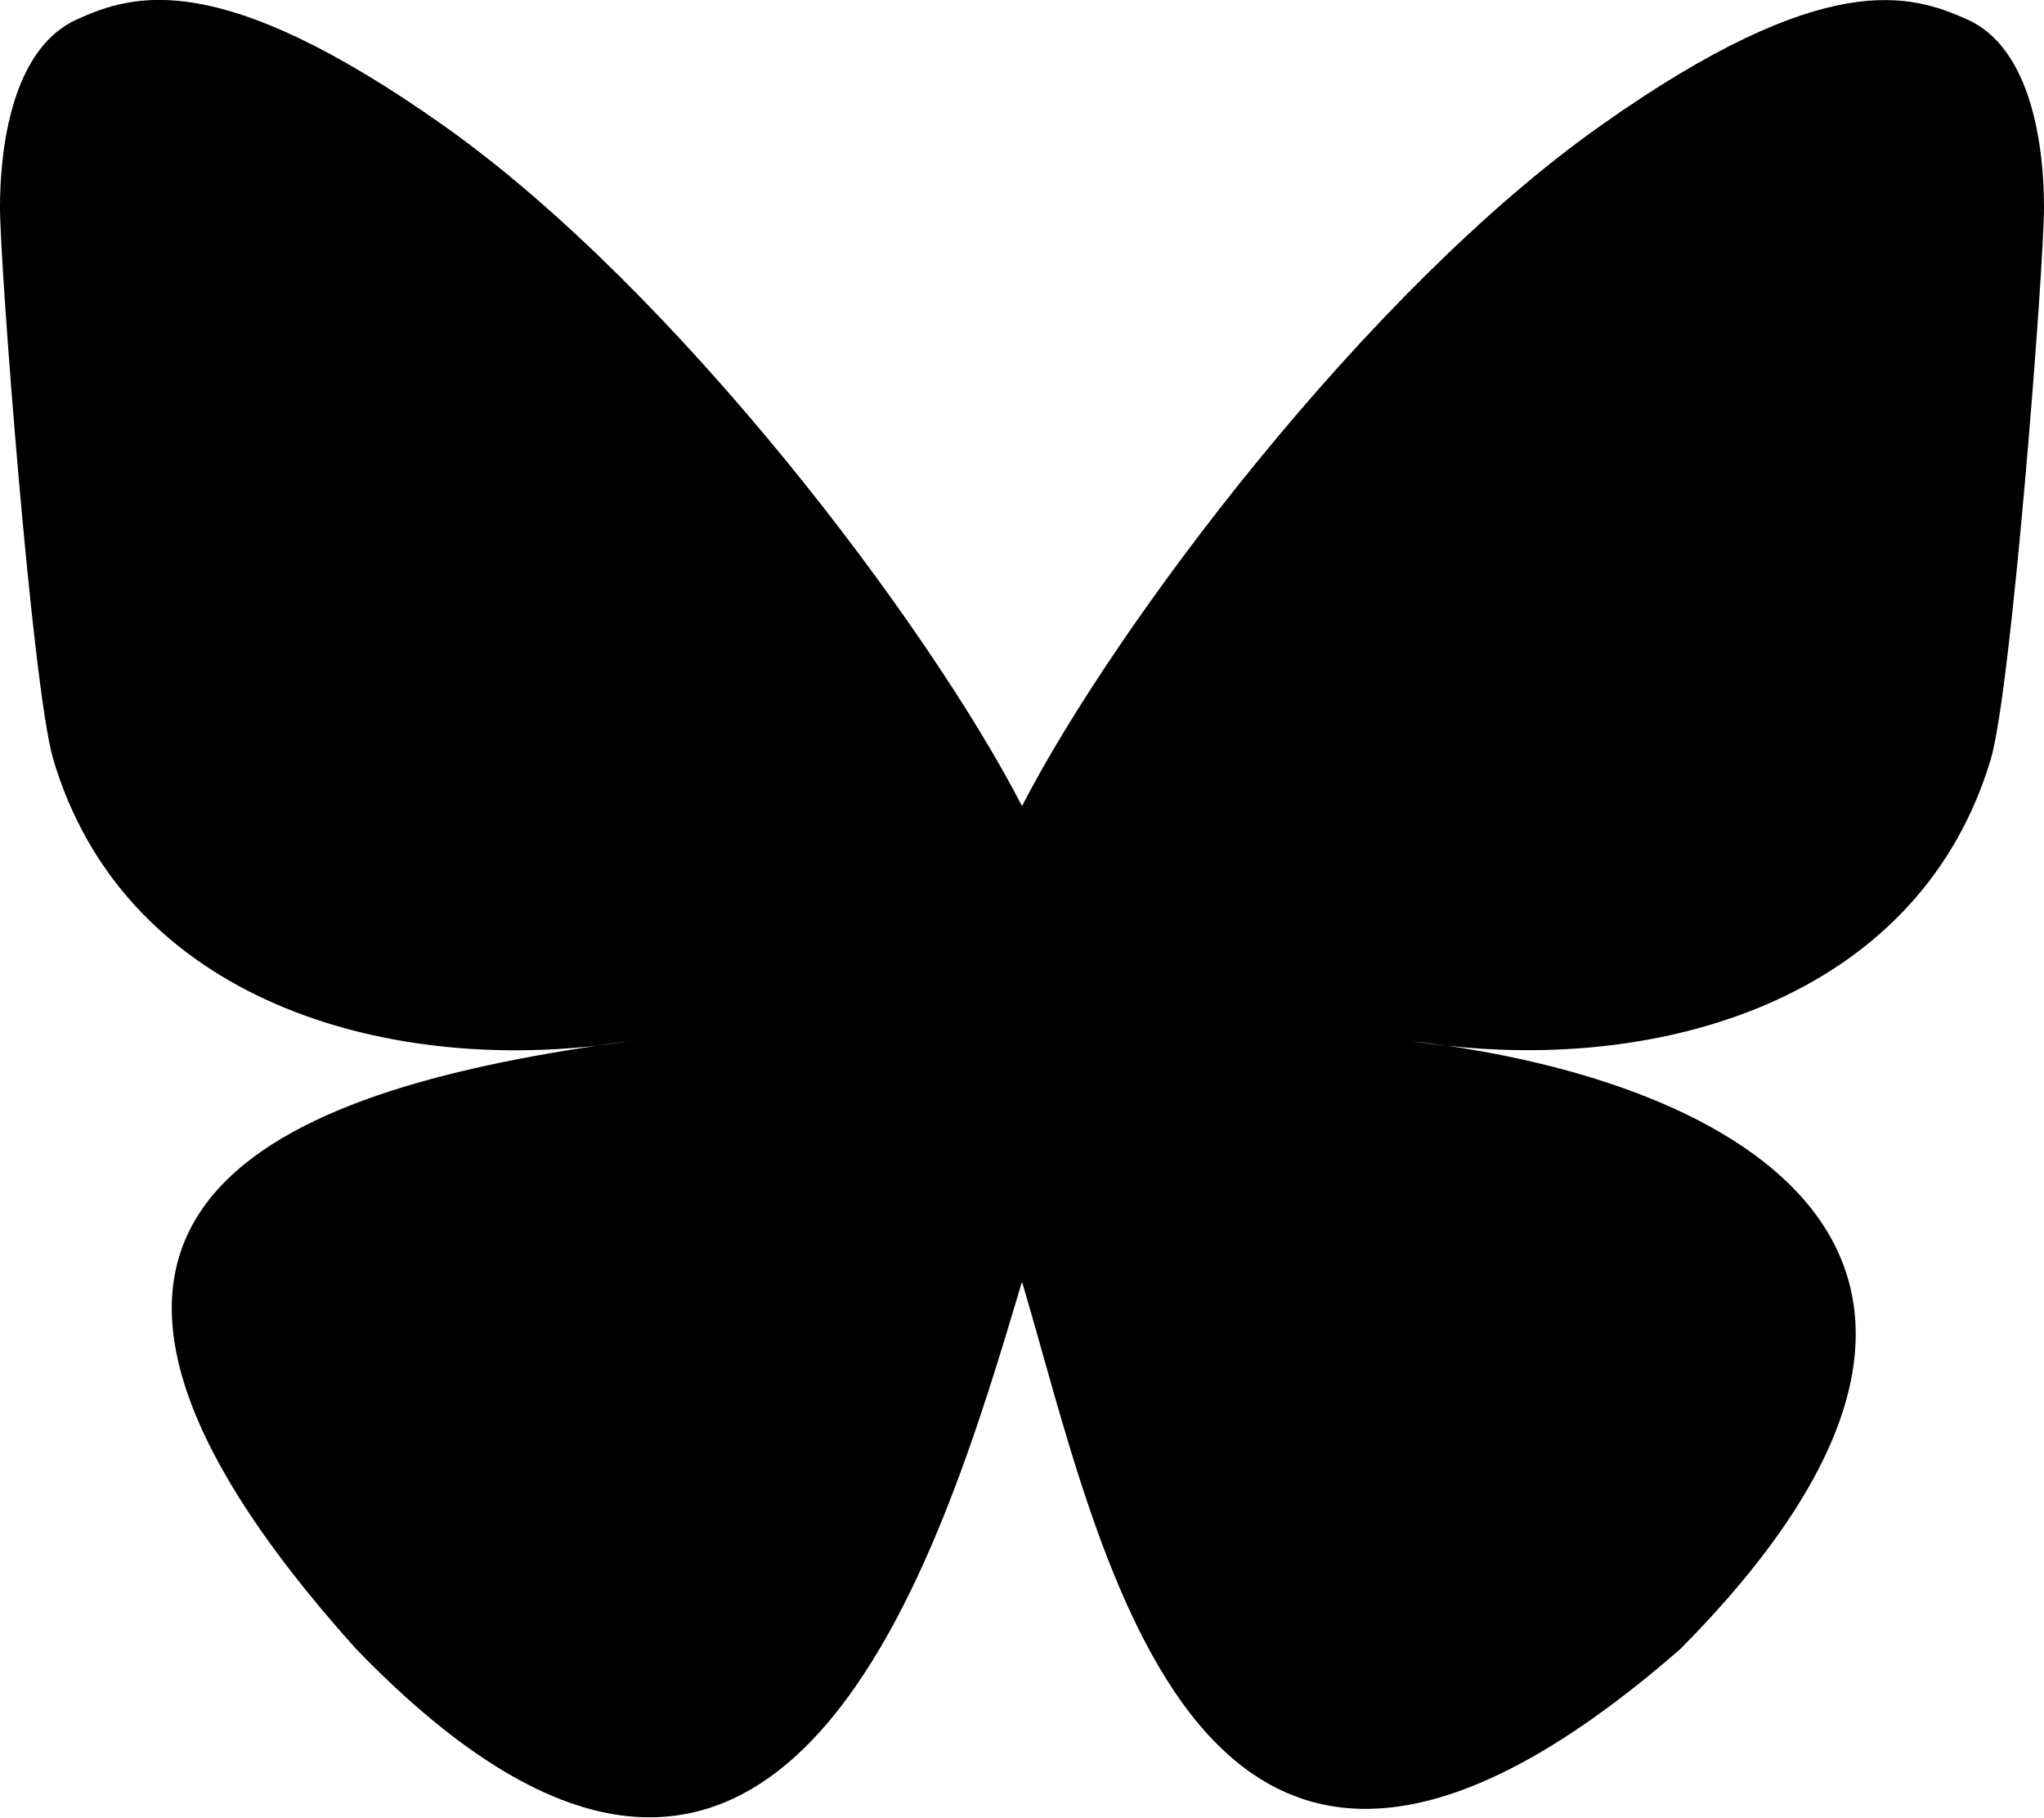
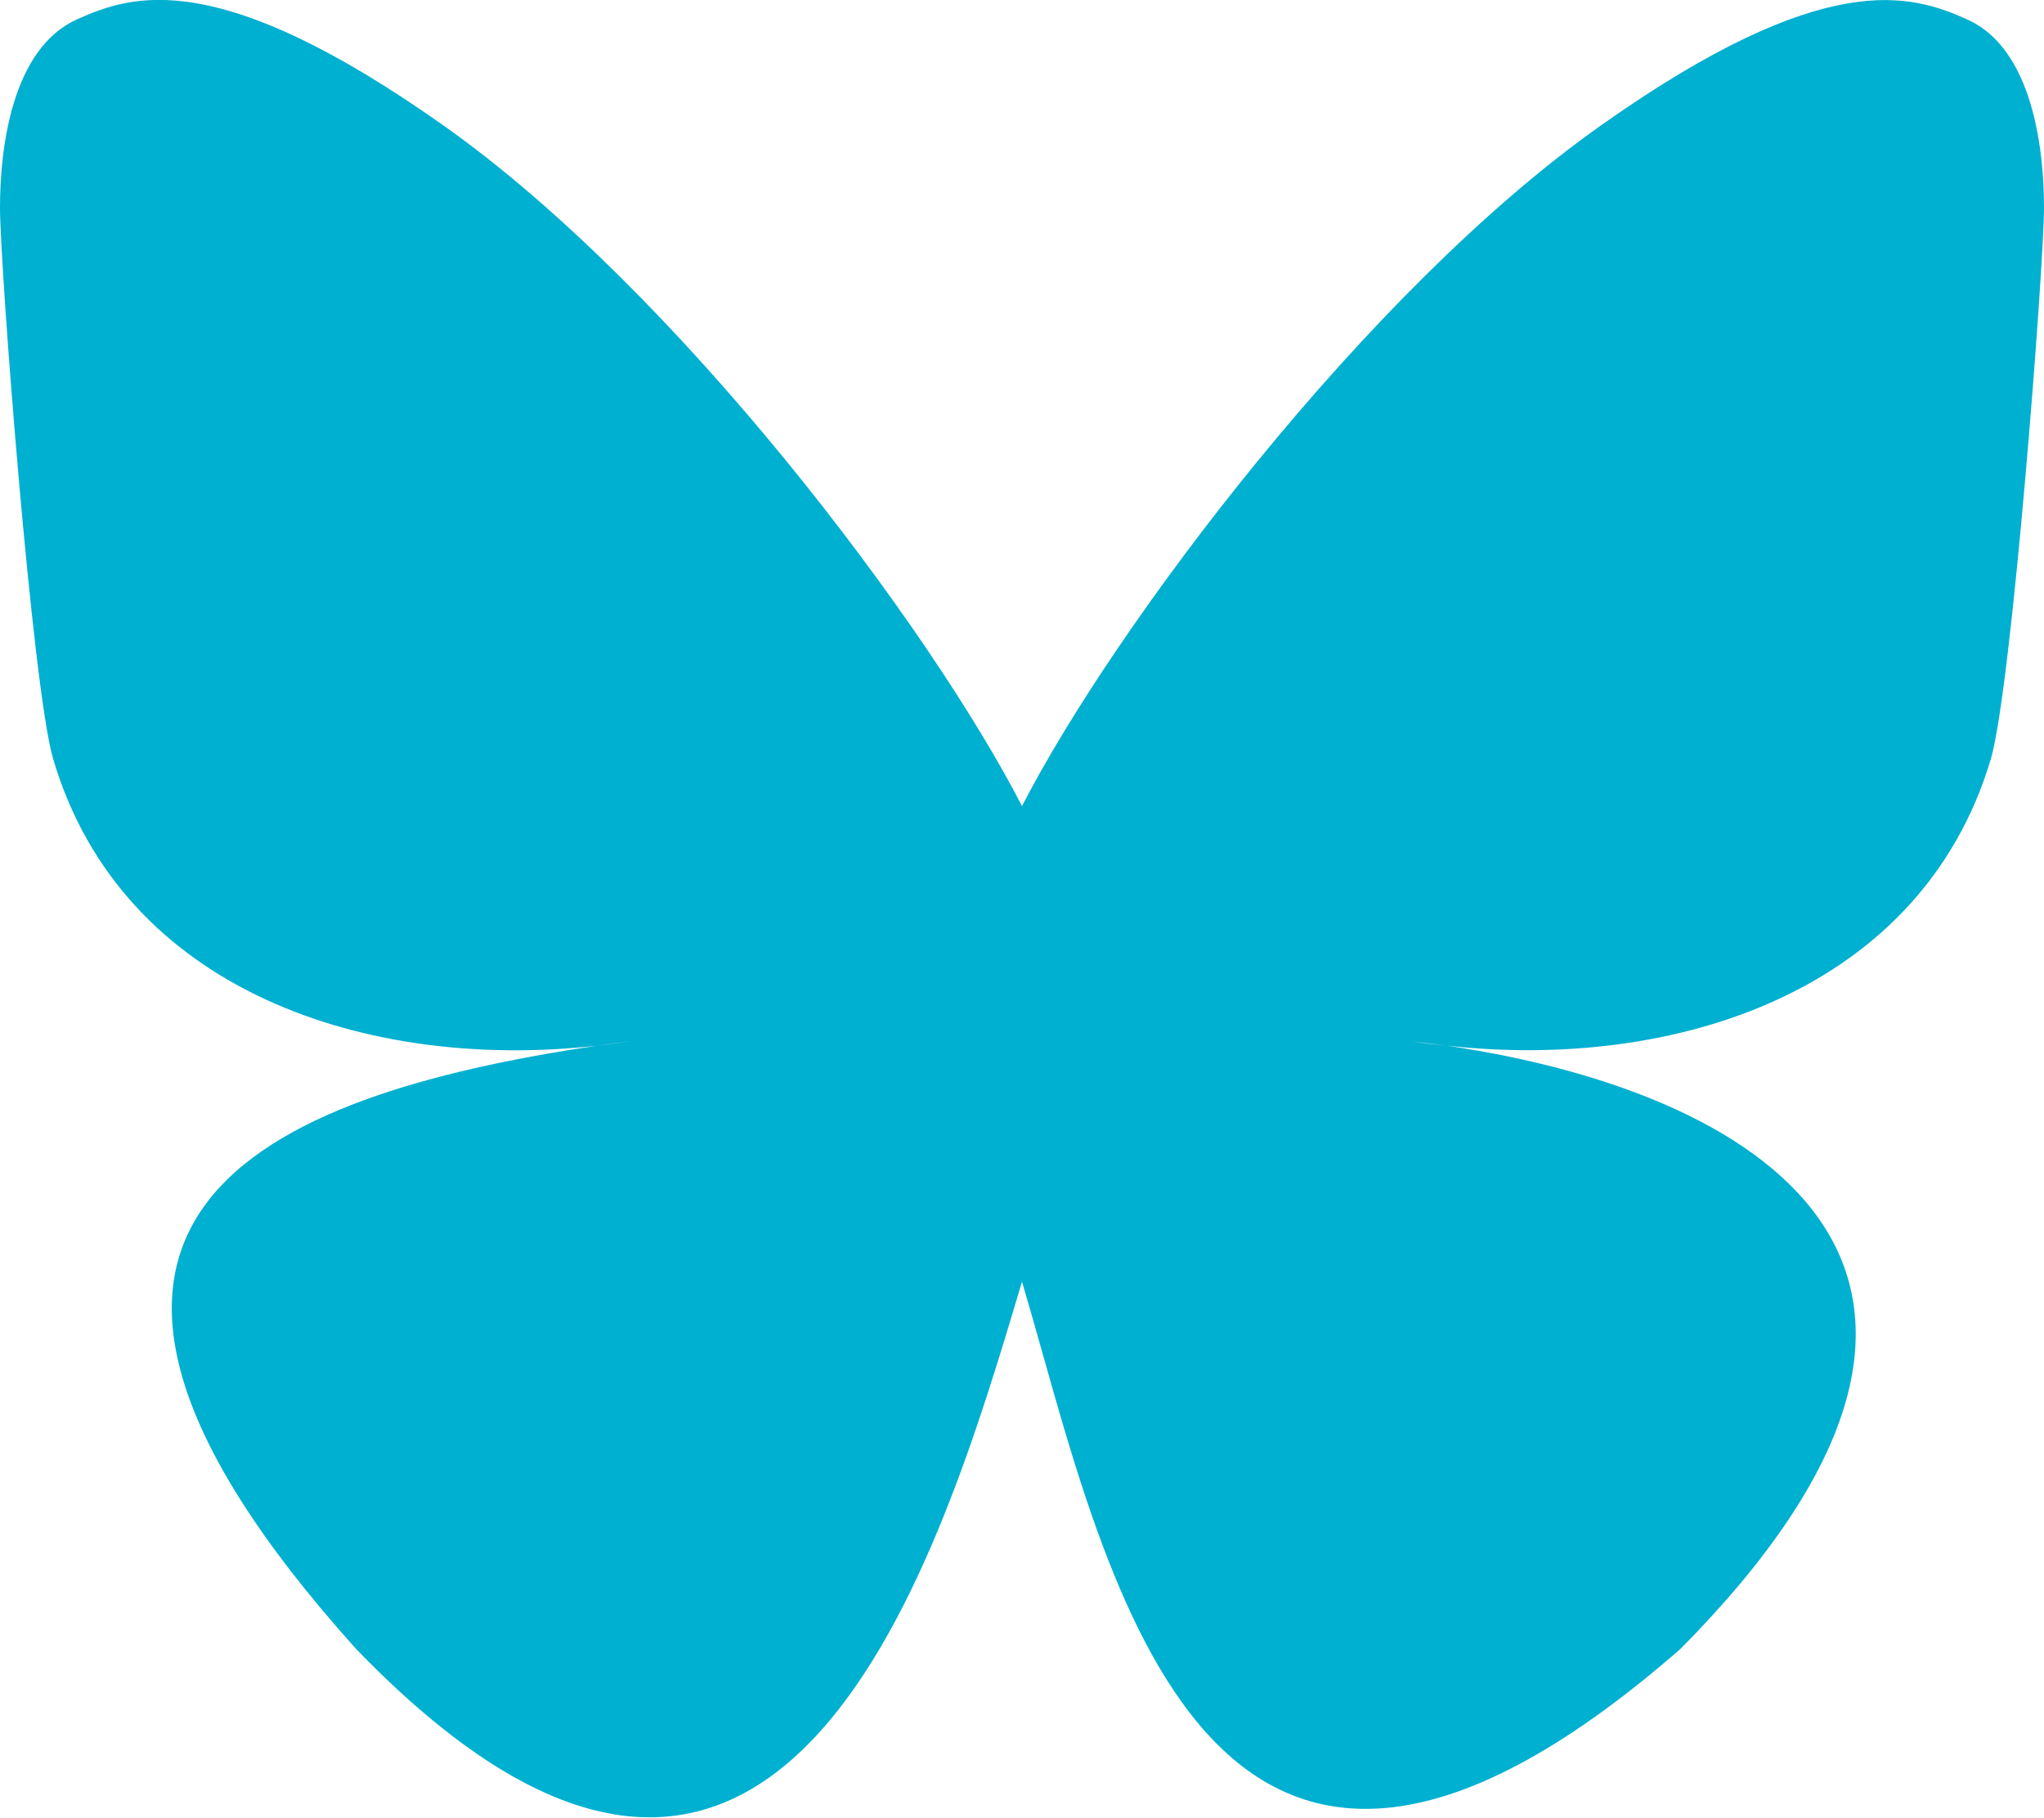
- <svg xmlns="http://www.w3.org/2000/svg" viewBox="0 0 576 512">
+ <svg xmlns="http://www.w3.org/2000/svg" fill="#00B0D0" viewBox="0 0 576 512">
  <path d="M407.8 294.7c-3.3-.4-6.7-.8-10-1.3c3.4 .4 6.7 .9 10 1.3zM288 227.1C261.9 176.4 190.9 81.9 124.9 35.3C61.6-9.4 37.5-1.7 21.6 5.5C3.3 13.8 0 41.9 0 58.4S9.1 194 15 213.9c19.5 65.7 89.1 87.9 153.2 80.7c3.3-.5 6.6-.9 10-1.4c-3.3 .5-6.6 1-10 1.4C74.3 308.6-9.1 342.8 100.3 464.5C220.6 589.1 265.1 437.8 288 361.1c22.9 76.7 49.2 222.5 185.6 103.4c102.4-103.4 28.1-156-65.8-169.9c-3.3-.4-6.7-.8-10-1.3c3.4 .4 6.7 .9 10 1.3c64.1 7.1 133.6-15.1 153.2-80.7C566.9 194 576 75 576 58.4s-3.3-44.7-21.6-52.9c-15.8-7.1-40-14.9-103.2 29.8C385.1 81.9 314.1 176.4 288 227.1z" />
</svg>
